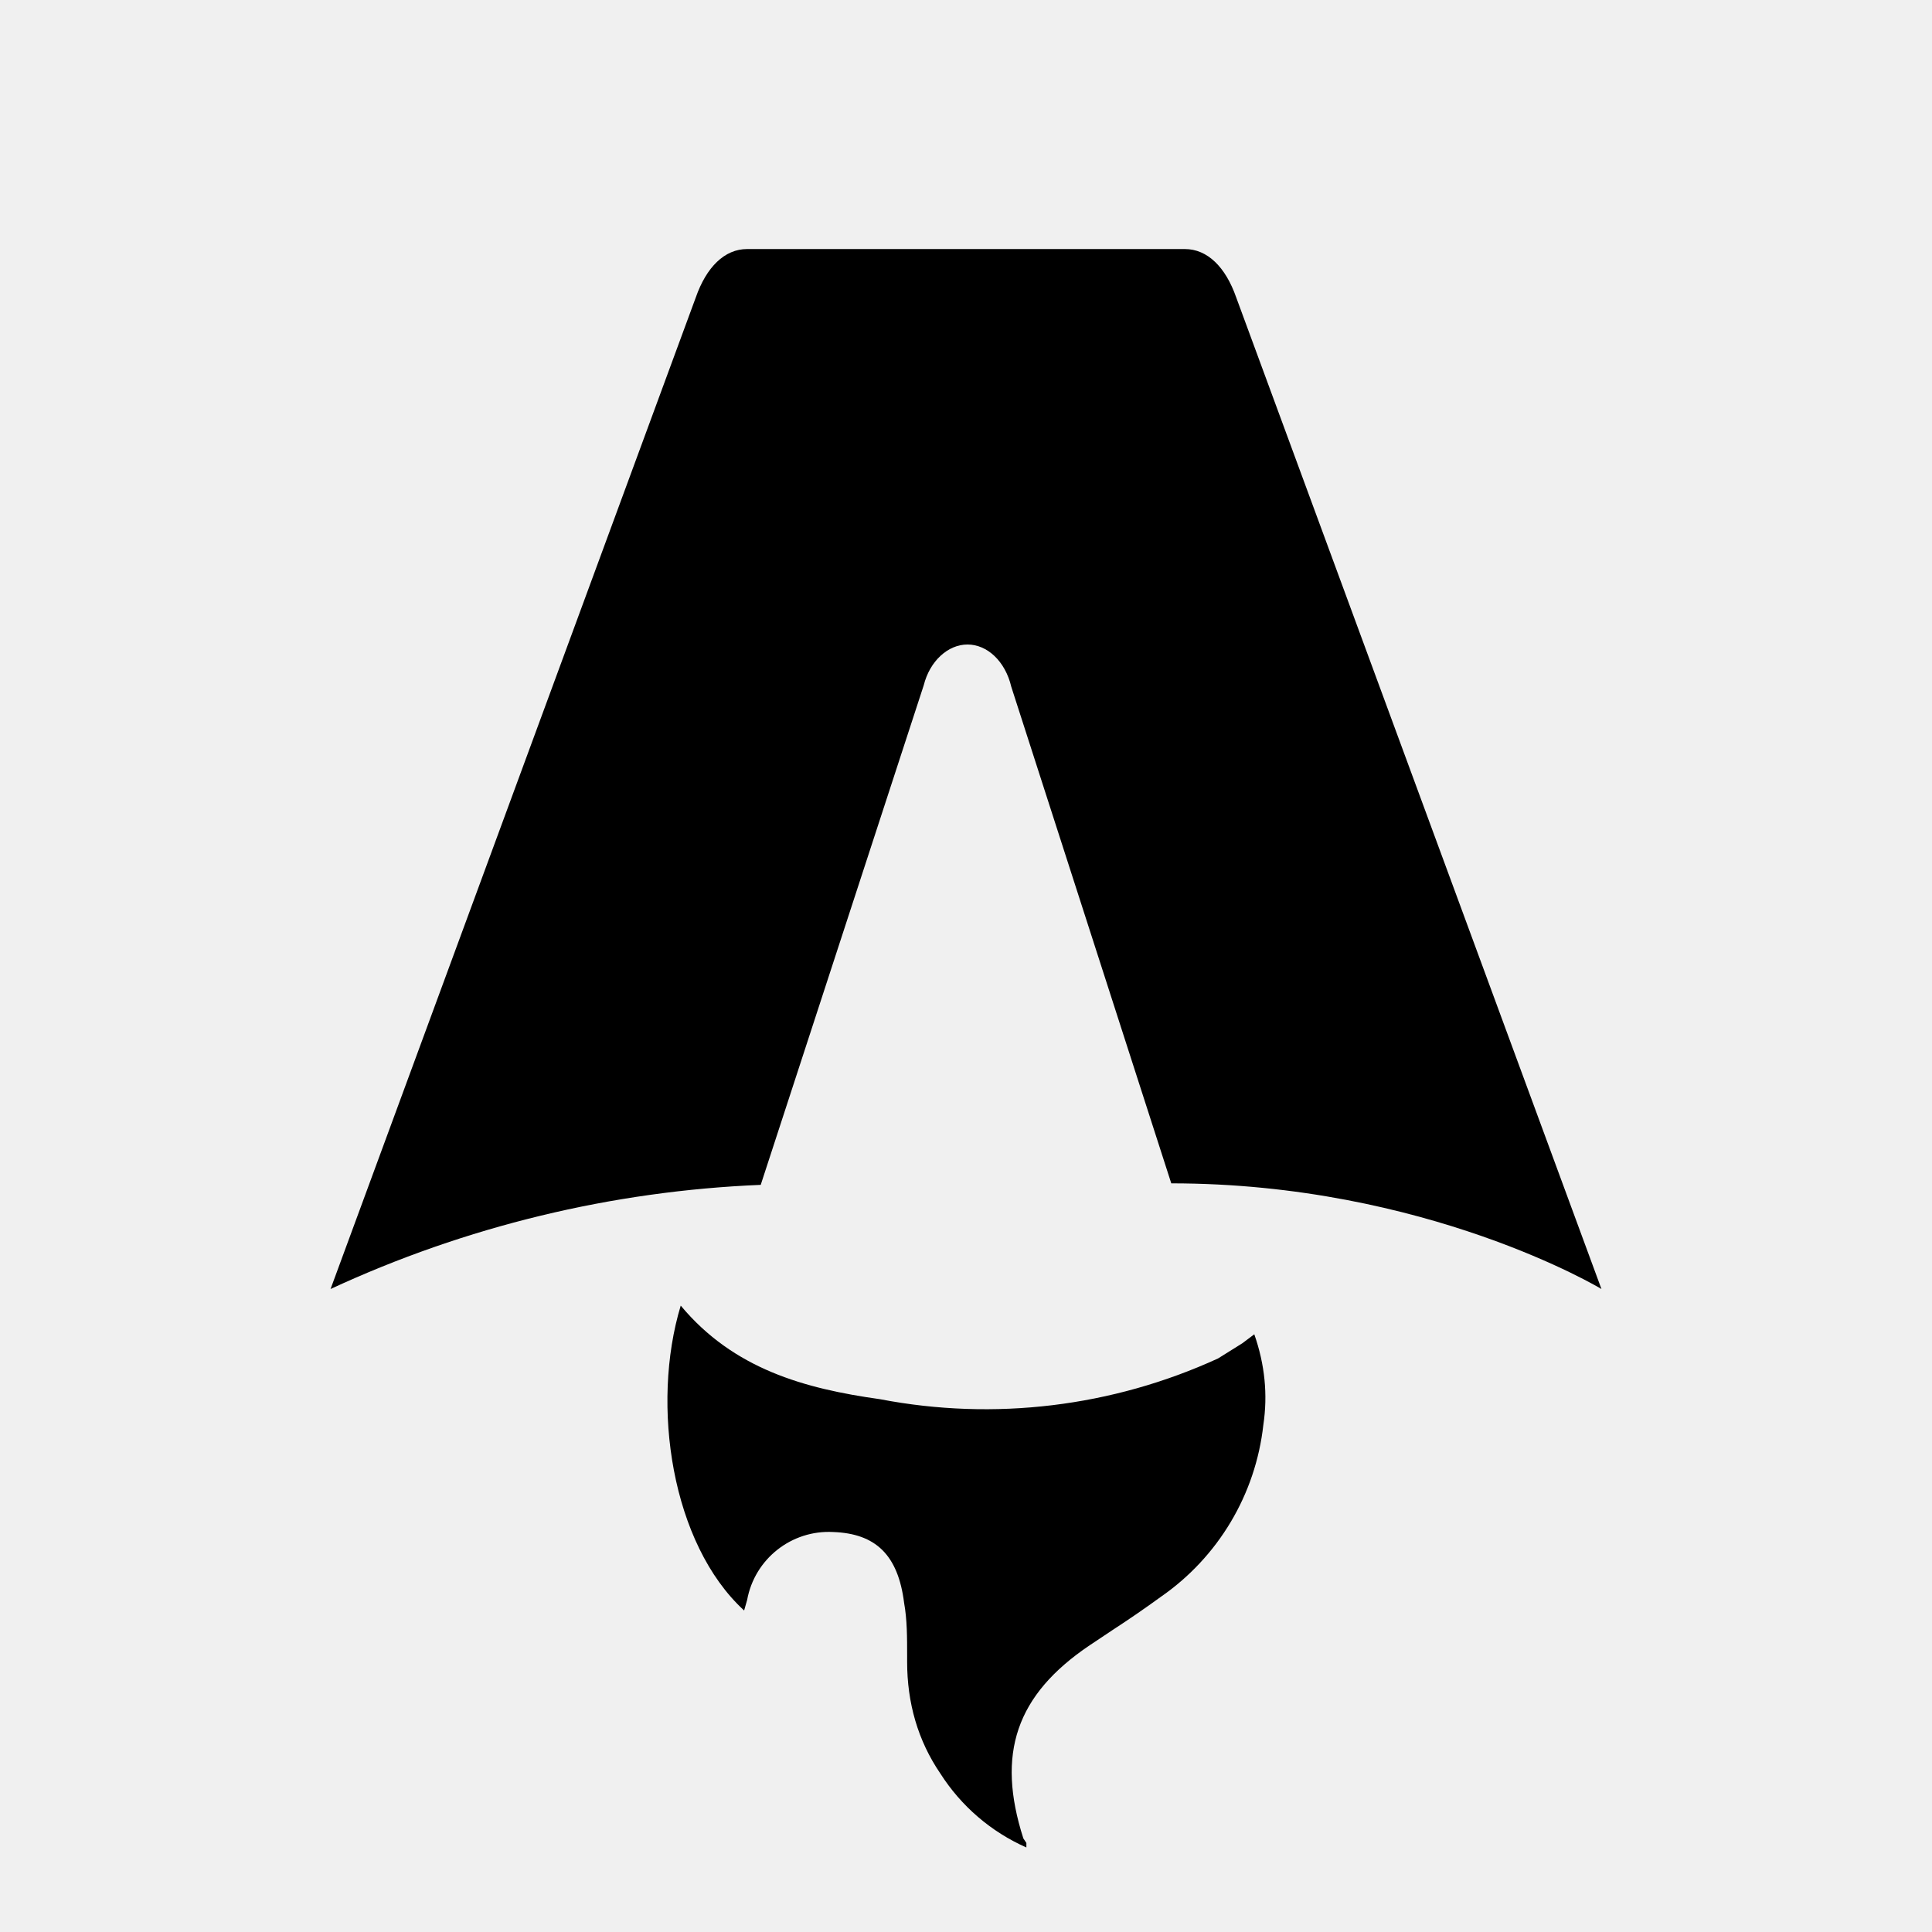
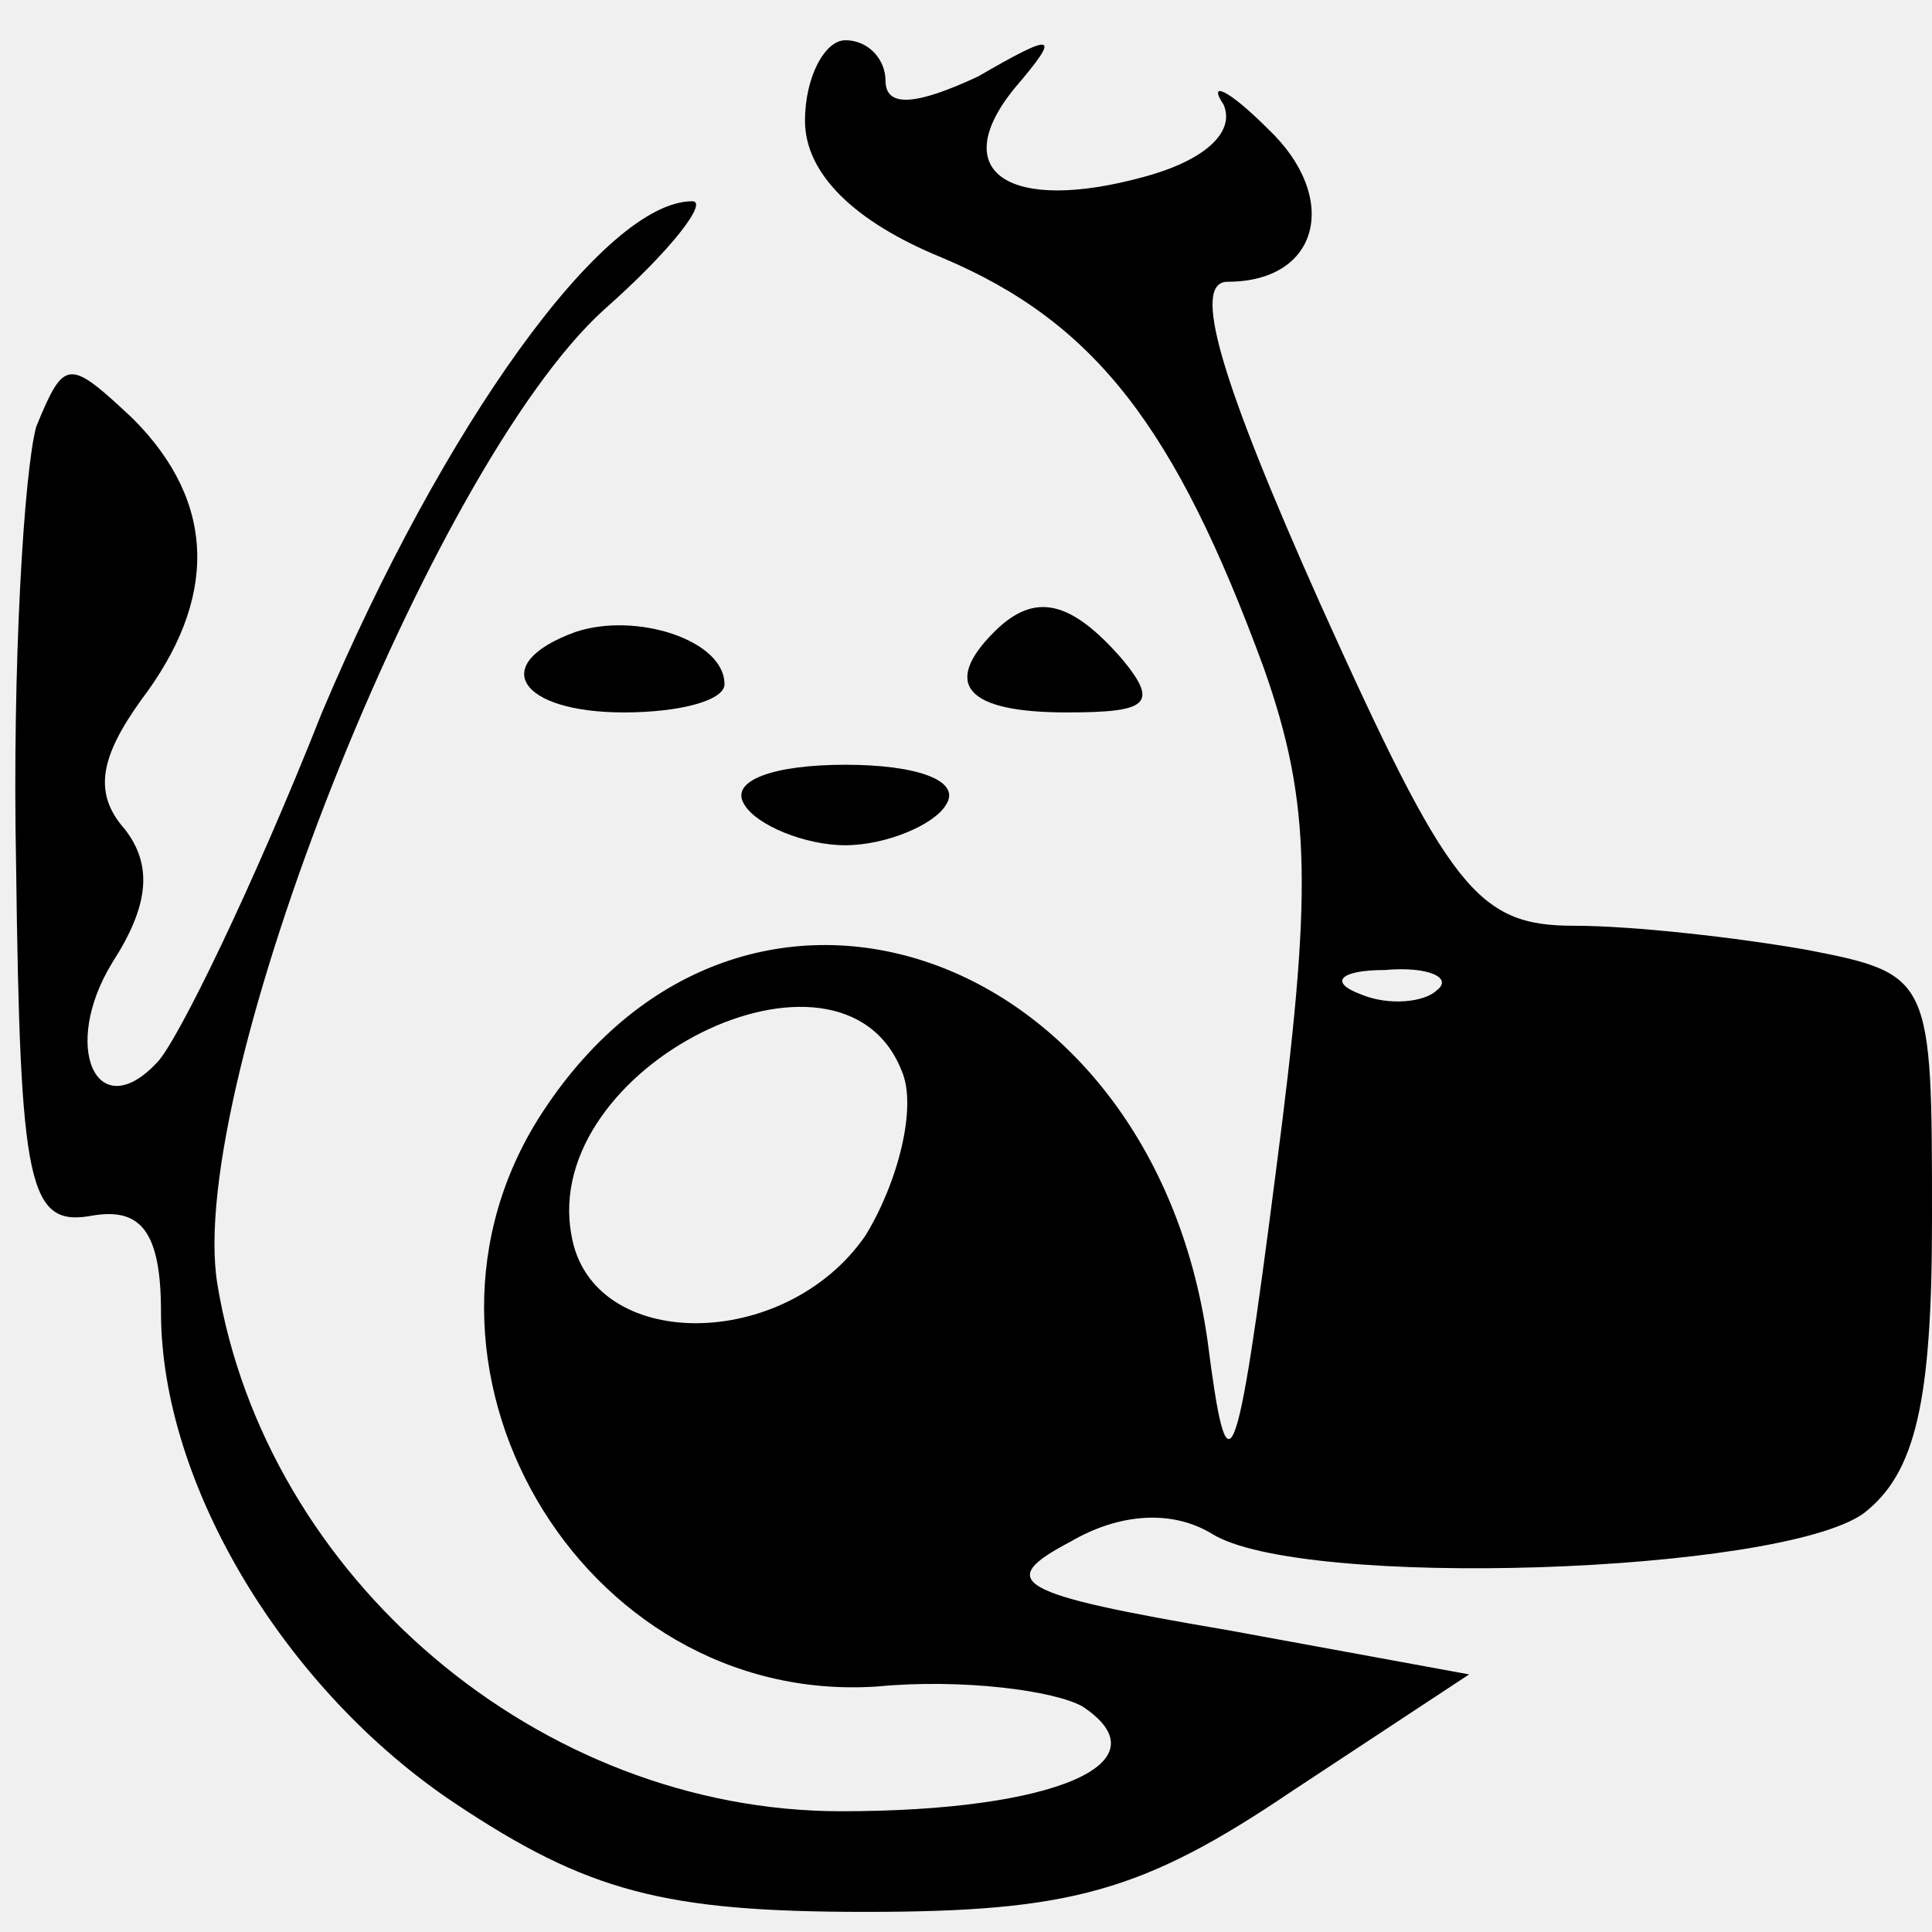
- <svg xmlns="http://www.w3.org/2000/svg" fill="none" viewBox="0 0 128 128">
-   <path d="M50.4 78.5a75.1 75.1 0 0 0-28.5 6.9l24.2-65.7c.7-2 1.9-3.2 3.4-3.2h29c1.5 0 2.7 1.2 3.4 3.2l24.2 65.7s-11.6-7-28.5-7L67 45.5c-.4-1.7-1.6-2.8-2.9-2.8-1.3 0-2.5 1.1-2.9 2.7L50.4 78.5Zm-1.1 28.2Zm-4.2-20.2c-2 6.6-.6 15.8 4.2 20.2a17.5 17.5 0 0 1 .2-.7 5.5 5.5 0 0 1 5.7-4.5c2.8.1 4.3 1.5 4.7 4.7.2 1.1.2 2.3.2 3.5v.4c0 2.7.7 5.2 2.2 7.4a13 13 0 0 0 5.7 4.9v-.3l-.2-.3c-1.8-5.6-.5-9.5 4.4-12.8l1.5-1a73 73 0 0 0 3.2-2.2 16 16 0 0 0 6.8-11.4c.3-2 .1-4-.6-6l-.8.6-1.6 1a37 37 0 0 1-22.4 2.7c-5-.7-9.7-2-13.2-6.2Z" />
-   <style>
-         path { fill: #000; }
-         @media (prefers-color-scheme: dark) {
-             path { fill: #FFF; }
-         }
-     </style>
+ <svg xmlns="http://www.w3.org/2000/svg" version="1.0" width="48pt" height="48pt" viewBox="0 0 48 48" preserveAspectRatio="xMidYMid meet">
+   <g transform="translate(0,48) scale(0.1,-0.1)" fill="#000000" stroke="none">
+     <path d="M200 450 c0 -13 12 -25 34 -34 38 -16 58 -42 80 -102 12 -34 12 -56 3 -125 -10 -78 -12 -81 -17 -42 -14 98 -115 133 -165 57 -41 -62 9 -148 83 -143 21 2 44 -1 51 -5 21 -14 -7 -26 -60 -26 -75 0 -143 58 -155 131 -8 49 53 203 96 242 17 15 26 27 22 27 -22 0 -62 -56 -92 -127 -17 -43 -36 -82 -41 -87 -15 -16 -24 4 -11 25 9 14 10 24 3 33 -8 9 -6 18 4 32 19 25 19 49 -2 70 -16 15 -17 15 -24 -2 -3 -11 -6 -59 -5 -109 1 -80 3 -90 19 -87 12 2 17 -4 17 -24 0 -43 31 -94 73 -122 33 -22 52 -27 102 -27 51 0 69 5 106 30 l44 29 -60 11 c-53 9 -58 12 -39 22 12 7 25 8 35 2 22 -14 141 -10 162 5 13 10 17 28 17 73 0 60 0 61 -31 67 -17 3 -43 6 -58 6 -24 0 -31 9 -63 80 -25 56 -32 80 -23 80 23 0 28 21 10 38 -10 10 -15 12 -11 6 3 -7 -5 -14 -20 -18 -33 -9 -49 1 -32 22 12 14 10 14 -9 3 -15 -7 -23 -8 -23 -1 0 5 -4 10 -10 10 -5 0 -10 -9 -10 -20z m157 -216 c-3 -3 -12 -4 -19 -1 -8 3 -5 6 6 6 11 1 17 -2 13 -5z m-133 -20 c4 -9 -1 -28 -9 -41 -20 -29 -68 -29 -73 0 -8 42 67 79 82 41z" />
+     <path d="M143 323 c-22 -8 -14 -20 12 -20 14 0 25 3 25 7 0 11 -22 18 -37 13z" />
+     <path d="M247 323 c-13 -13 -7 -20 18 -20 20 0 23 2 14 13 -13 15 -22 17 -32 7z" />
+     <path d="M185 280 c3 -5 15 -10 25 -10 10 0 22 5 25 10 4 6 -7 10 -25 10 -18 0 -29 -4 -25 -10z" />
+   </g>
</svg>
